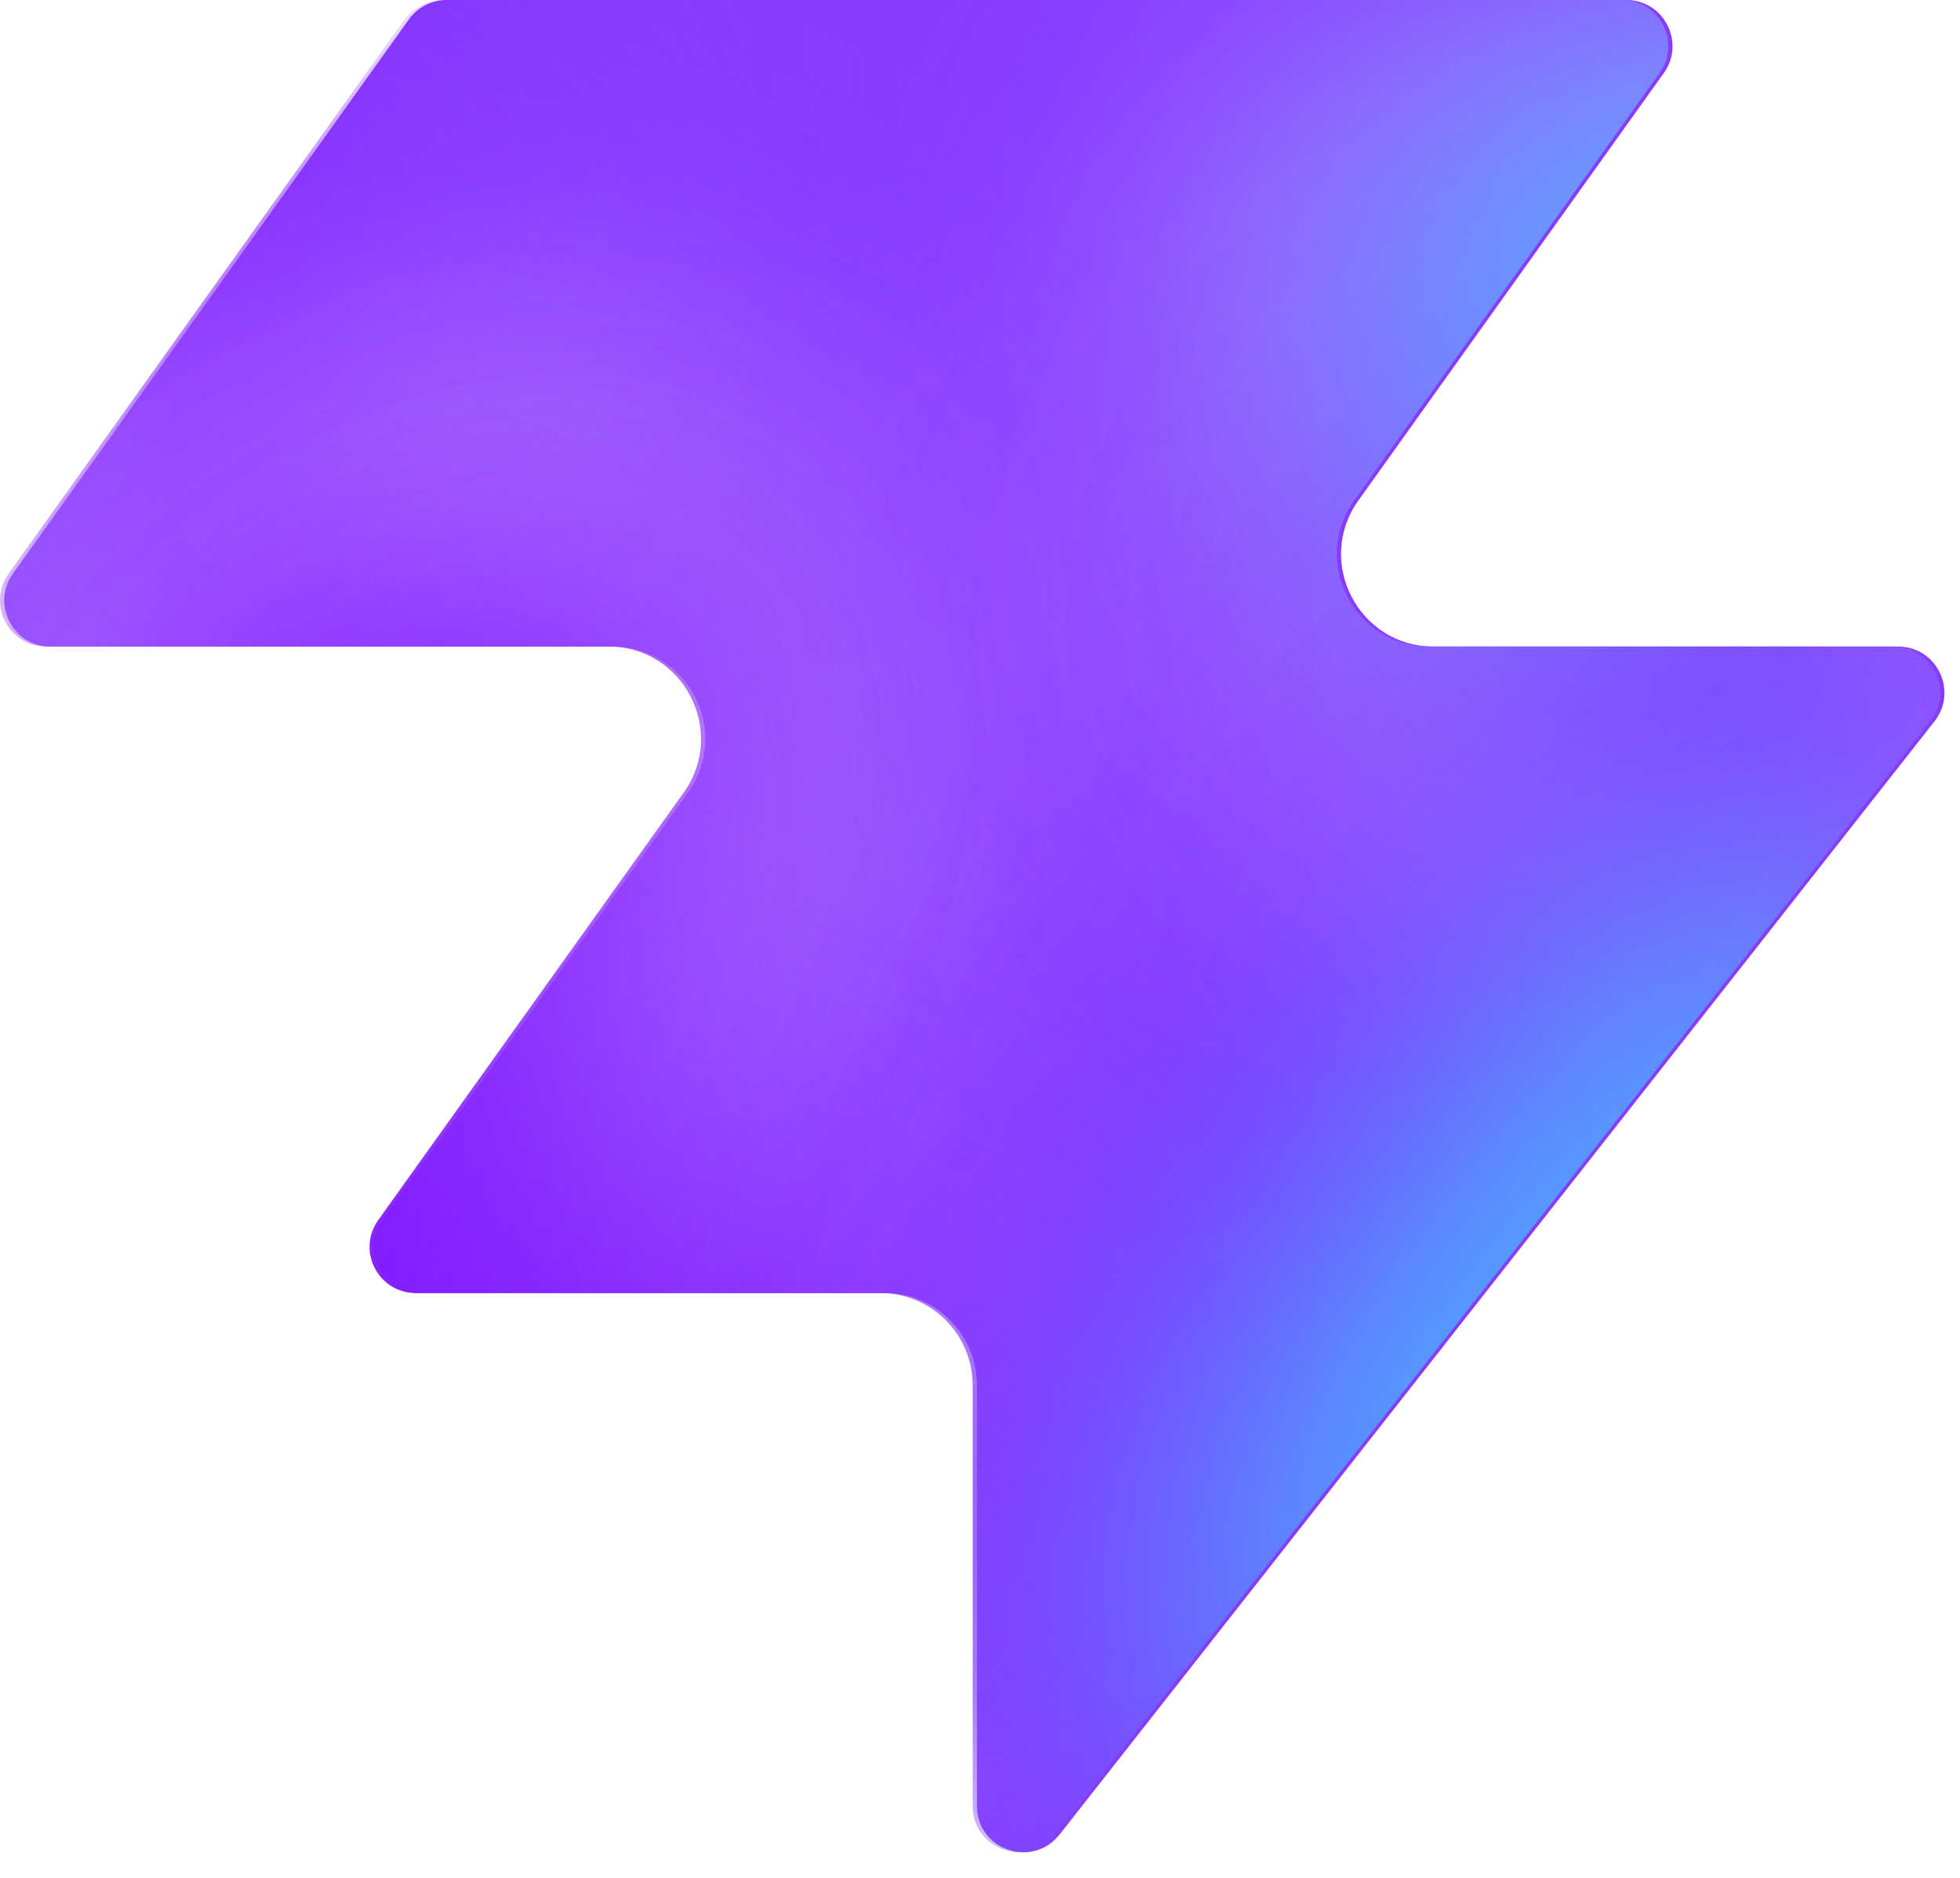
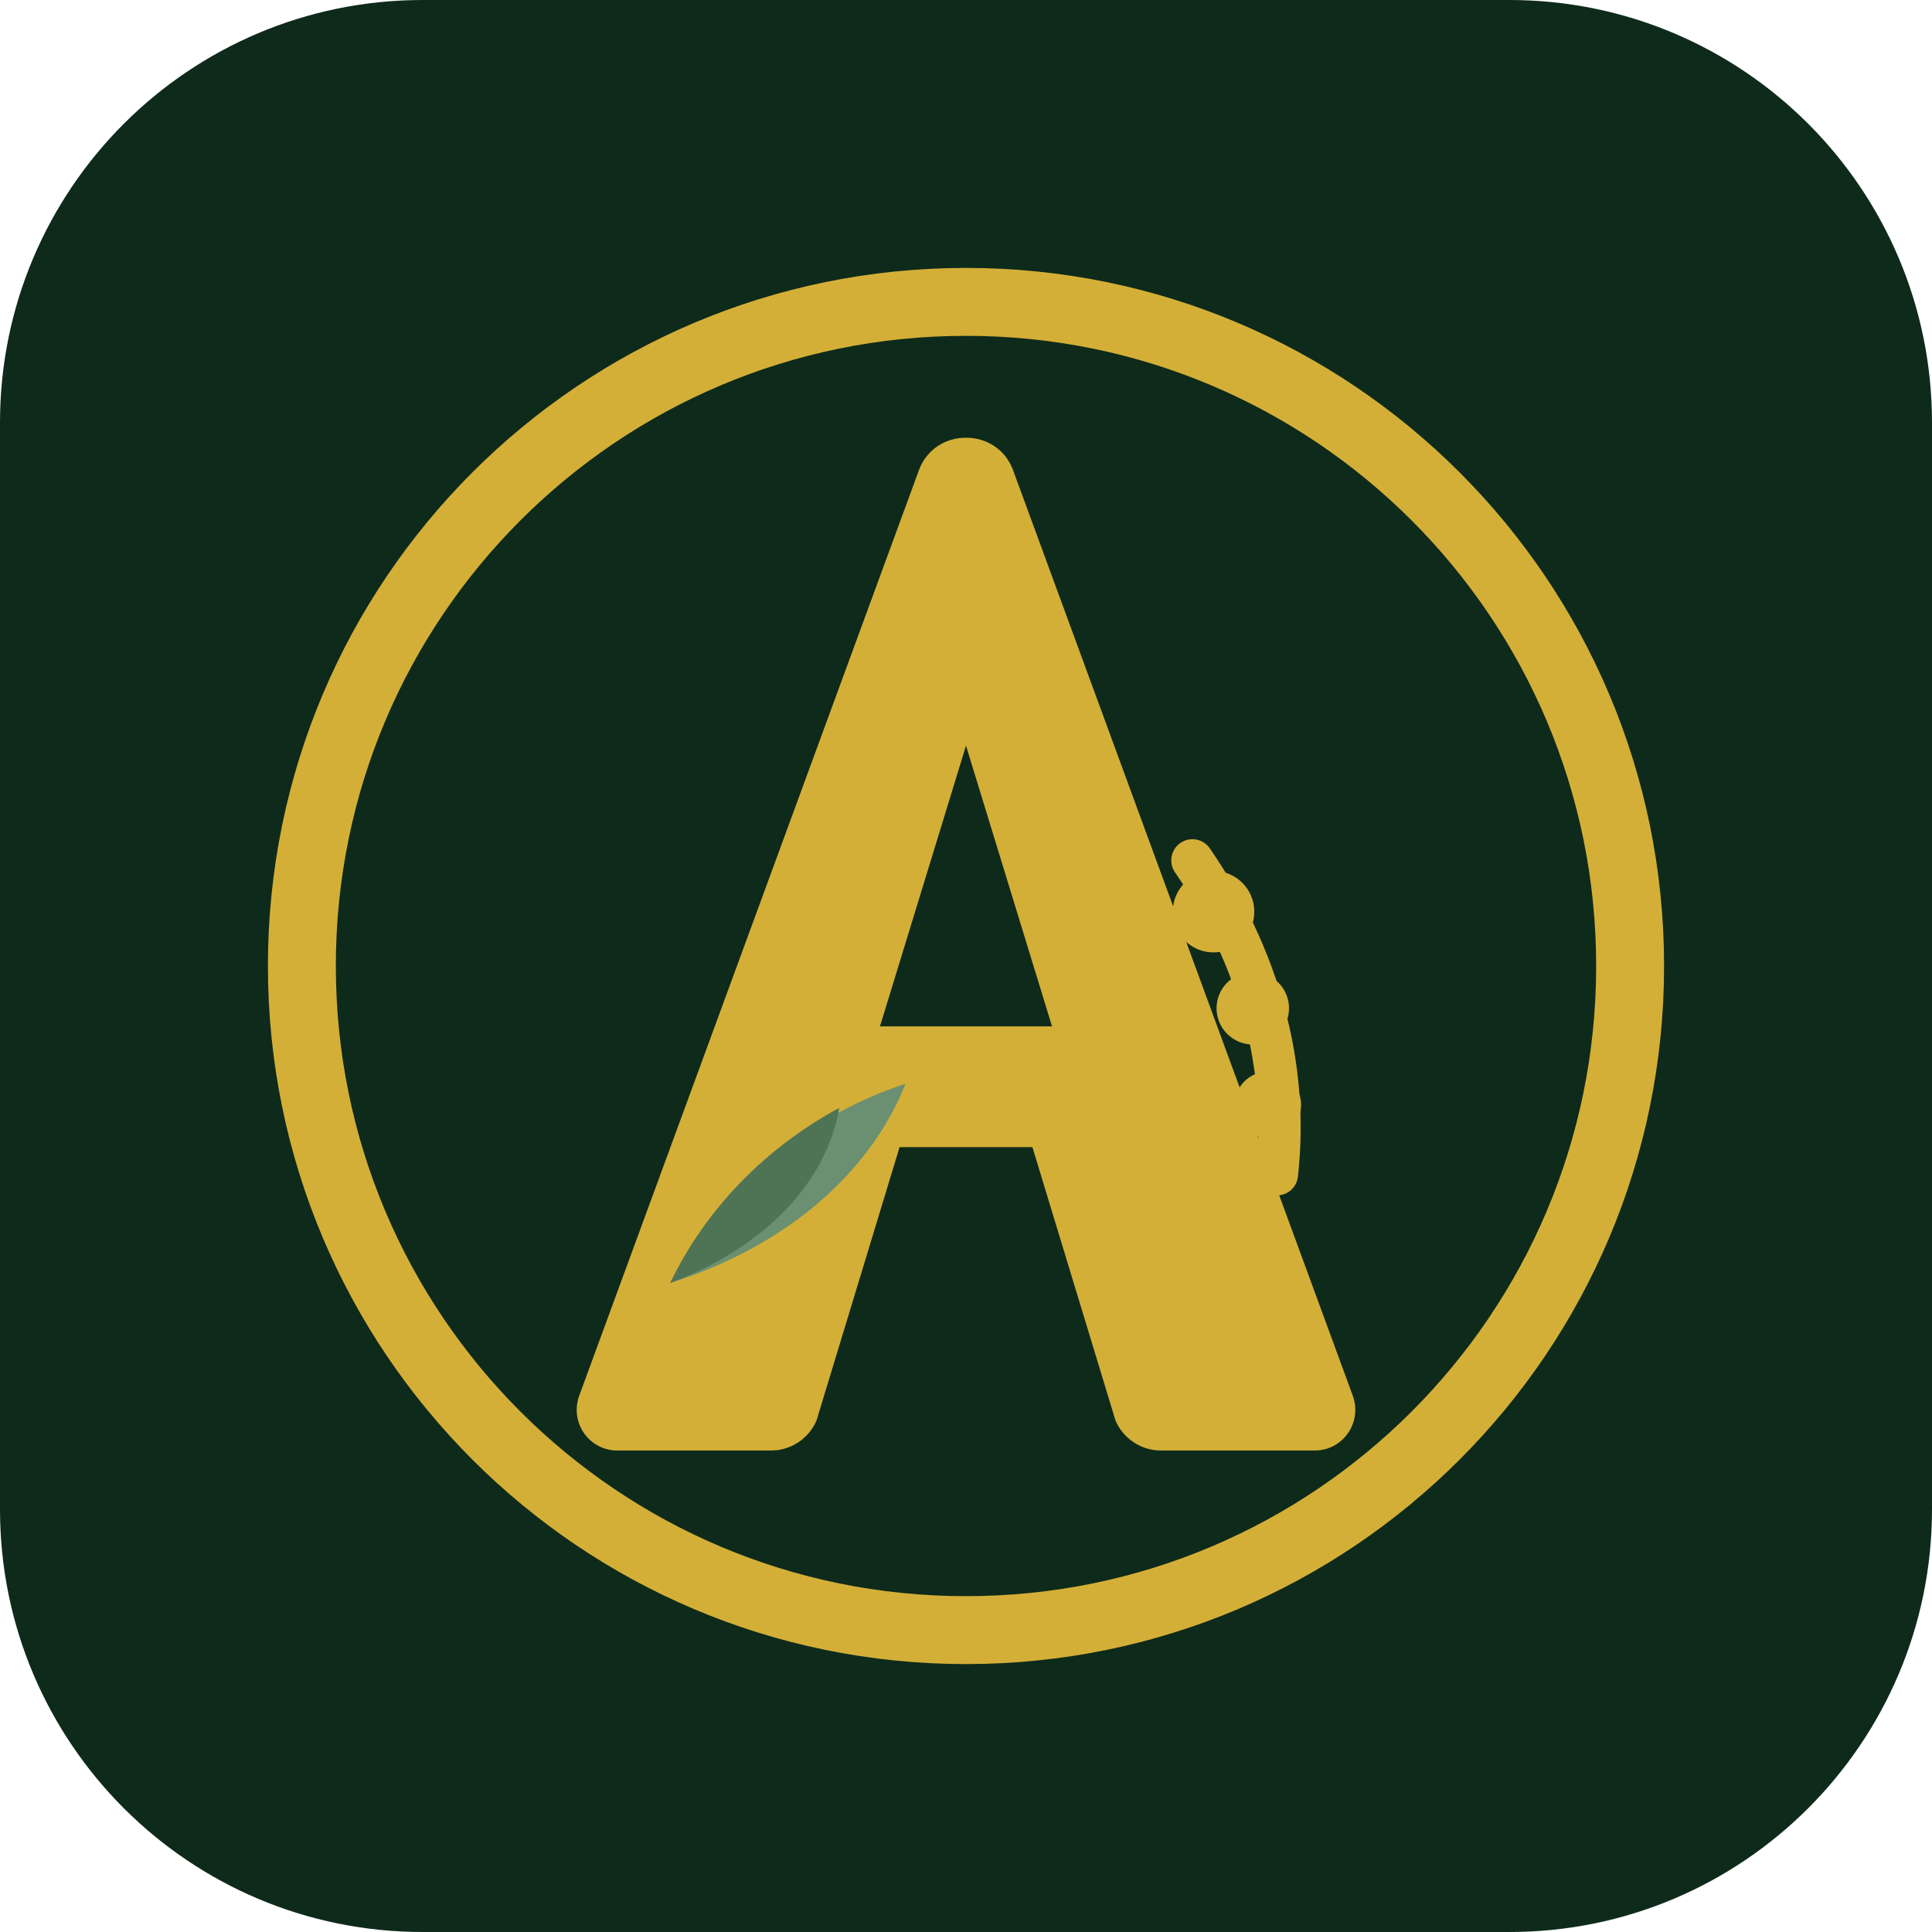
- <svg xmlns="http://www.w3.org/2000/svg" width="48" height="46" fill="none" viewBox="0 0 48 46">
-   <path fill="#863bff" d="M25.946 44.938c-.664.845-2.021.375-2.021-.698V33.937a2.26 2.26 0 0 0-2.262-2.262H10.287c-.92 0-1.456-1.04-.92-1.788l7.48-10.471c1.07-1.497 0-3.578-1.842-3.578H1.237c-.92 0-1.456-1.04-.92-1.788L10.013.474c.214-.297.556-.474.92-.474h28.894c.92 0 1.456 1.04.92 1.788l-7.48 10.471c-1.07 1.498 0 3.579 1.842 3.579h11.377c.943 0 1.473 1.088.89 1.83L25.947 44.94z" style="fill:#863bff;fill:color(display-p3 .525 .23 1);fill-opacity:1" />
-   <mask id="a" width="48" height="46" x="0" y="0" maskUnits="userSpaceOnUse" style="mask-type:alpha">
-     <path fill="#000" d="M25.842 44.938c-.664.844-2.021.375-2.021-.698V33.937a2.26 2.26 0 0 0-2.262-2.262H10.183c-.92 0-1.456-1.04-.92-1.788l7.48-10.471c1.07-1.498 0-3.579-1.842-3.579H1.133c-.92 0-1.456-1.04-.92-1.787L9.91.473c.214-.297.556-.474.92-.474h28.894c.92 0 1.456 1.04.92 1.788l-7.48 10.471c-1.07 1.498 0 3.578 1.842 3.578h11.377c.943 0 1.473 1.088.89 1.832L25.843 44.94z" style="fill:#000;fill-opacity:1" />
-   </mask>
-   <g mask="url(#a)">
-     <g filter="url(#b)">
-       <ellipse cx="5.508" cy="14.704" fill="#ede6ff" rx="5.508" ry="14.704" style="fill:#ede6ff;fill:color(display-p3 .927 .903 1);fill-opacity:1" transform="matrix(.00324 1 1 -.00324 -4.47 31.516)" />
-     </g>
-     <g filter="url(#c)">
-       <ellipse cx="10.399" cy="29.851" fill="#ede6ff" rx="10.399" ry="29.851" style="fill:#ede6ff;fill:color(display-p3 .927 .903 1);fill-opacity:1" transform="matrix(.00324 1 1 -.00324 -39.328 7.883)" />
-     </g>
-     <g filter="url(#d)">
-       <ellipse cx="5.508" cy="30.487" fill="#7e14ff" rx="5.508" ry="30.487" style="fill:#7e14ff;fill:color(display-p3 .492 .077 1);fill-opacity:1" transform="rotate(89.814 -25.913 -14.639)scale(1 -1)" />
-     </g>
-     <g filter="url(#e)">
-       <ellipse cx="5.508" cy="30.599" fill="#7e14ff" rx="5.508" ry="30.599" style="fill:#7e14ff;fill:color(display-p3 .492 .077 1);fill-opacity:1" transform="rotate(89.814 -32.644 -3.334)scale(1 -1)" />
-     </g>
-     <g filter="url(#f)">
-       <ellipse cx="5.508" cy="30.599" fill="#7e14ff" rx="5.508" ry="30.599" style="fill:#7e14ff;fill:color(display-p3 .492 .077 1);fill-opacity:1" transform="matrix(.00324 1 1 -.00324 -34.34 30.47)" />
-     </g>
-     <g filter="url(#g)">
-       <ellipse cx="14.072" cy="22.078" fill="#ede6ff" rx="14.072" ry="22.078" style="fill:#ede6ff;fill:color(display-p3 .927 .903 1);fill-opacity:1" transform="rotate(93.35 24.506 48.493)scale(-1 1)" />
-     </g>
-     <g filter="url(#h)">
-       <ellipse cx="3.47" cy="21.501" fill="#7e14ff" rx="3.47" ry="21.501" style="fill:#7e14ff;fill:color(display-p3 .492 .077 1);fill-opacity:1" transform="rotate(89.009 28.708 47.59)scale(-1 1)" />
-     </g>
-     <g filter="url(#i)">
-       <ellipse cx="3.47" cy="21.501" fill="#7e14ff" rx="3.47" ry="21.501" style="fill:#7e14ff;fill:color(display-p3 .492 .077 1);fill-opacity:1" transform="rotate(89.009 28.708 47.59)scale(-1 1)" />
-     </g>
-     <g filter="url(#j)">
-       <ellipse cx=".387" cy="8.972" fill="#7e14ff" rx="4.407" ry="29.108" style="fill:#7e14ff;fill:color(display-p3 .492 .077 1);fill-opacity:1" transform="rotate(39.51 .387 8.972)" />
-     </g>
-     <g filter="url(#k)">
-       <ellipse cx="47.523" cy="-6.092" fill="#7e14ff" rx="4.407" ry="29.108" style="fill:#7e14ff;fill:color(display-p3 .492 .077 1);fill-opacity:1" transform="rotate(37.892 47.523 -6.092)" />
-     </g>
-     <g filter="url(#l)">
-       <ellipse cx="41.412" cy="6.333" fill="#47bfff" rx="5.971" ry="9.665" style="fill:#47bfff;fill:color(display-p3 .28 .748 1);fill-opacity:1" transform="rotate(37.892 41.412 6.333)" />
-     </g>
-     <g filter="url(#m)">
-       <ellipse cx="-1.879" cy="38.332" fill="#7e14ff" rx="4.407" ry="29.108" style="fill:#7e14ff;fill:color(display-p3 .492 .077 1);fill-opacity:1" transform="rotate(37.892 -1.88 38.332)" />
-     </g>
-     <g filter="url(#n)">
-       <ellipse cx="-1.879" cy="38.332" fill="#7e14ff" rx="4.407" ry="29.108" style="fill:#7e14ff;fill:color(display-p3 .492 .077 1);fill-opacity:1" transform="rotate(37.892 -1.88 38.332)" />
-     </g>
-     <g filter="url(#o)">
-       <ellipse cx="35.651" cy="29.907" fill="#7e14ff" rx="4.407" ry="29.108" style="fill:#7e14ff;fill:color(display-p3 .492 .077 1);fill-opacity:1" transform="rotate(37.892 35.651 29.907)" />
-     </g>
-     <g filter="url(#p)">
-       <ellipse cx="38.418" cy="32.4" fill="#47bfff" rx="5.971" ry="15.297" style="fill:#47bfff;fill:color(display-p3 .28 .748 1);fill-opacity:1" transform="rotate(37.892 38.418 32.4)" />
-     </g>
-   </g>
-   <defs>
-     <filter id="b" width="60.045" height="41.654" x="-19.77" y="16.149" color-interpolation-filters="sRGB" filterUnits="userSpaceOnUse">
-       <feFlood flood-opacity="0" result="BackgroundImageFix" />
-       <feBlend in="SourceGraphic" in2="BackgroundImageFix" result="shape" />
-       <feGaussianBlur result="effect1_foregroundBlur_2002_17158" stdDeviation="7.659" />
-     </filter>
-     <filter id="c" width="90.34" height="51.437" x="-54.613" y="-7.533" color-interpolation-filters="sRGB" filterUnits="userSpaceOnUse">
-       <feFlood flood-opacity="0" result="BackgroundImageFix" />
-       <feBlend in="SourceGraphic" in2="BackgroundImageFix" result="shape" />
-       <feGaussianBlur result="effect1_foregroundBlur_2002_17158" stdDeviation="7.659" />
-     </filter>
-     <filter id="d" width="79.355" height="29.4" x="-49.64" y="2.03" color-interpolation-filters="sRGB" filterUnits="userSpaceOnUse">
-       <feFlood flood-opacity="0" result="BackgroundImageFix" />
-       <feBlend in="SourceGraphic" in2="BackgroundImageFix" result="shape" />
-       <feGaussianBlur result="effect1_foregroundBlur_2002_17158" stdDeviation="4.596" />
-     </filter>
-     <filter id="e" width="79.579" height="29.4" x="-45.045" y="20.029" color-interpolation-filters="sRGB" filterUnits="userSpaceOnUse">
-       <feFlood flood-opacity="0" result="BackgroundImageFix" />
-       <feBlend in="SourceGraphic" in2="BackgroundImageFix" result="shape" />
-       <feGaussianBlur result="effect1_foregroundBlur_2002_17158" stdDeviation="4.596" />
-     </filter>
-     <filter id="f" width="79.579" height="29.4" x="-43.513" y="21.178" color-interpolation-filters="sRGB" filterUnits="userSpaceOnUse">
-       <feFlood flood-opacity="0" result="BackgroundImageFix" />
-       <feBlend in="SourceGraphic" in2="BackgroundImageFix" result="shape" />
-       <feGaussianBlur result="effect1_foregroundBlur_2002_17158" stdDeviation="4.596" />
-     </filter>
-     <filter id="g" width="74.749" height="58.852" x="15.756" y="-17.901" color-interpolation-filters="sRGB" filterUnits="userSpaceOnUse">
-       <feFlood flood-opacity="0" result="BackgroundImageFix" />
-       <feBlend in="SourceGraphic" in2="BackgroundImageFix" result="shape" />
-       <feGaussianBlur result="effect1_foregroundBlur_2002_17158" stdDeviation="7.659" />
-     </filter>
-     <filter id="h" width="61.377" height="25.362" x="23.548" y="2.284" color-interpolation-filters="sRGB" filterUnits="userSpaceOnUse">
-       <feFlood flood-opacity="0" result="BackgroundImageFix" />
-       <feBlend in="SourceGraphic" in2="BackgroundImageFix" result="shape" />
-       <feGaussianBlur result="effect1_foregroundBlur_2002_17158" stdDeviation="4.596" />
-     </filter>
-     <filter id="i" width="61.377" height="25.362" x="23.548" y="2.284" color-interpolation-filters="sRGB" filterUnits="userSpaceOnUse">
-       <feFlood flood-opacity="0" result="BackgroundImageFix" />
-       <feBlend in="SourceGraphic" in2="BackgroundImageFix" result="shape" />
-       <feGaussianBlur result="effect1_foregroundBlur_2002_17158" stdDeviation="4.596" />
-     </filter>
-     <filter id="j" width="56.045" height="63.649" x="-27.636" y="-22.853" color-interpolation-filters="sRGB" filterUnits="userSpaceOnUse">
-       <feFlood flood-opacity="0" result="BackgroundImageFix" />
-       <feBlend in="SourceGraphic" in2="BackgroundImageFix" result="shape" />
-       <feGaussianBlur result="effect1_foregroundBlur_2002_17158" stdDeviation="4.596" />
-     </filter>
-     <filter id="k" width="54.814" height="64.646" x="20.116" y="-38.415" color-interpolation-filters="sRGB" filterUnits="userSpaceOnUse">
-       <feFlood flood-opacity="0" result="BackgroundImageFix" />
-       <feBlend in="SourceGraphic" in2="BackgroundImageFix" result="shape" />
-       <feGaussianBlur result="effect1_foregroundBlur_2002_17158" stdDeviation="4.596" />
-     </filter>
-     <filter id="l" width="33.541" height="35.313" x="24.641" y="-11.323" color-interpolation-filters="sRGB" filterUnits="userSpaceOnUse">
-       <feFlood flood-opacity="0" result="BackgroundImageFix" />
-       <feBlend in="SourceGraphic" in2="BackgroundImageFix" result="shape" />
-       <feGaussianBlur result="effect1_foregroundBlur_2002_17158" stdDeviation="4.596" />
-     </filter>
-     <filter id="m" width="54.814" height="64.646" x="-29.286" y="6.009" color-interpolation-filters="sRGB" filterUnits="userSpaceOnUse">
-       <feFlood flood-opacity="0" result="BackgroundImageFix" />
-       <feBlend in="SourceGraphic" in2="BackgroundImageFix" result="shape" />
-       <feGaussianBlur result="effect1_foregroundBlur_2002_17158" stdDeviation="4.596" />
-     </filter>
-     <filter id="n" width="54.814" height="64.646" x="-29.286" y="6.009" color-interpolation-filters="sRGB" filterUnits="userSpaceOnUse">
-       <feFlood flood-opacity="0" result="BackgroundImageFix" />
-       <feBlend in="SourceGraphic" in2="BackgroundImageFix" result="shape" />
-       <feGaussianBlur result="effect1_foregroundBlur_2002_17158" stdDeviation="4.596" />
-     </filter>
-     <filter id="o" width="54.814" height="64.646" x="8.244" y="-2.416" color-interpolation-filters="sRGB" filterUnits="userSpaceOnUse">
-       <feFlood flood-opacity="0" result="BackgroundImageFix" />
-       <feBlend in="SourceGraphic" in2="BackgroundImageFix" result="shape" />
-       <feGaussianBlur result="effect1_foregroundBlur_2002_17158" stdDeviation="4.596" />
-     </filter>
-     <filter id="p" width="39.409" height="43.623" x="18.713" y="10.588" color-interpolation-filters="sRGB" filterUnits="userSpaceOnUse">
-       <feFlood flood-opacity="0" result="BackgroundImageFix" />
-       <feBlend in="SourceGraphic" in2="BackgroundImageFix" result="shape" />
-       <feGaussianBlur result="effect1_foregroundBlur_2002_17158" stdDeviation="4.596" />
-     </filter>
-   </defs>
+ <svg xmlns="http://www.w3.org/2000/svg" viewBox="0 0 64 64" role="img" aria-label="AURIVÁ">
+   <rect width="64" height="64" rx="14" fill="#0E2A1B" />
+   <circle cx="32" cy="32" r="22" fill="none" stroke="#D4AF37" stroke-width="2.25" />
+   <path fill="#D4AF37" d="M32 14.5c.7 0 1.3.4 1.55 1.05L44.8 46.2c.35.9-.3 1.85-1.25 1.85h-5.1c-.65 0-1.25-.4-1.5-1L34.2 38H29.8l-2.75 9.05c-.25.6-.85 1-1.5 1h-5.1c-.95 0-1.6-.95-1.25-1.85L30.45 15.55c.25-.65.85-1.05 1.55-1.05zm0 10.2-2.85 9.3h5.7L32 24.7z" />
+   <path fill="#6B8F71" d="M22.2 42.5c3.8-1.2 6.6-3.6 7.8-6.6-3.4 1.1-6.2 3.6-7.8 6.6z" />
+   <path fill="#4F7355" d="M22.2 42.5c1.2-2.5 3.2-4.5 5.6-5.8-.4 2.4-2.4 4.6-5.6 5.8z" />
+   <path fill="none" stroke="#D4AF37" stroke-width="1.4" stroke-linecap="round" d="M39.5 28.5c2.2 3.2 3.2 6.8 2.8 10.4" />
+   <circle cx="40.2" cy="30.2" r="1.35" fill="#D4AF37" />
+   <circle cx="41.5" cy="33.4" r="1.2" fill="#D4AF37" />
+   <circle cx="42" cy="36.6" r="1.1" fill="#D4AF37" />
</svg>
